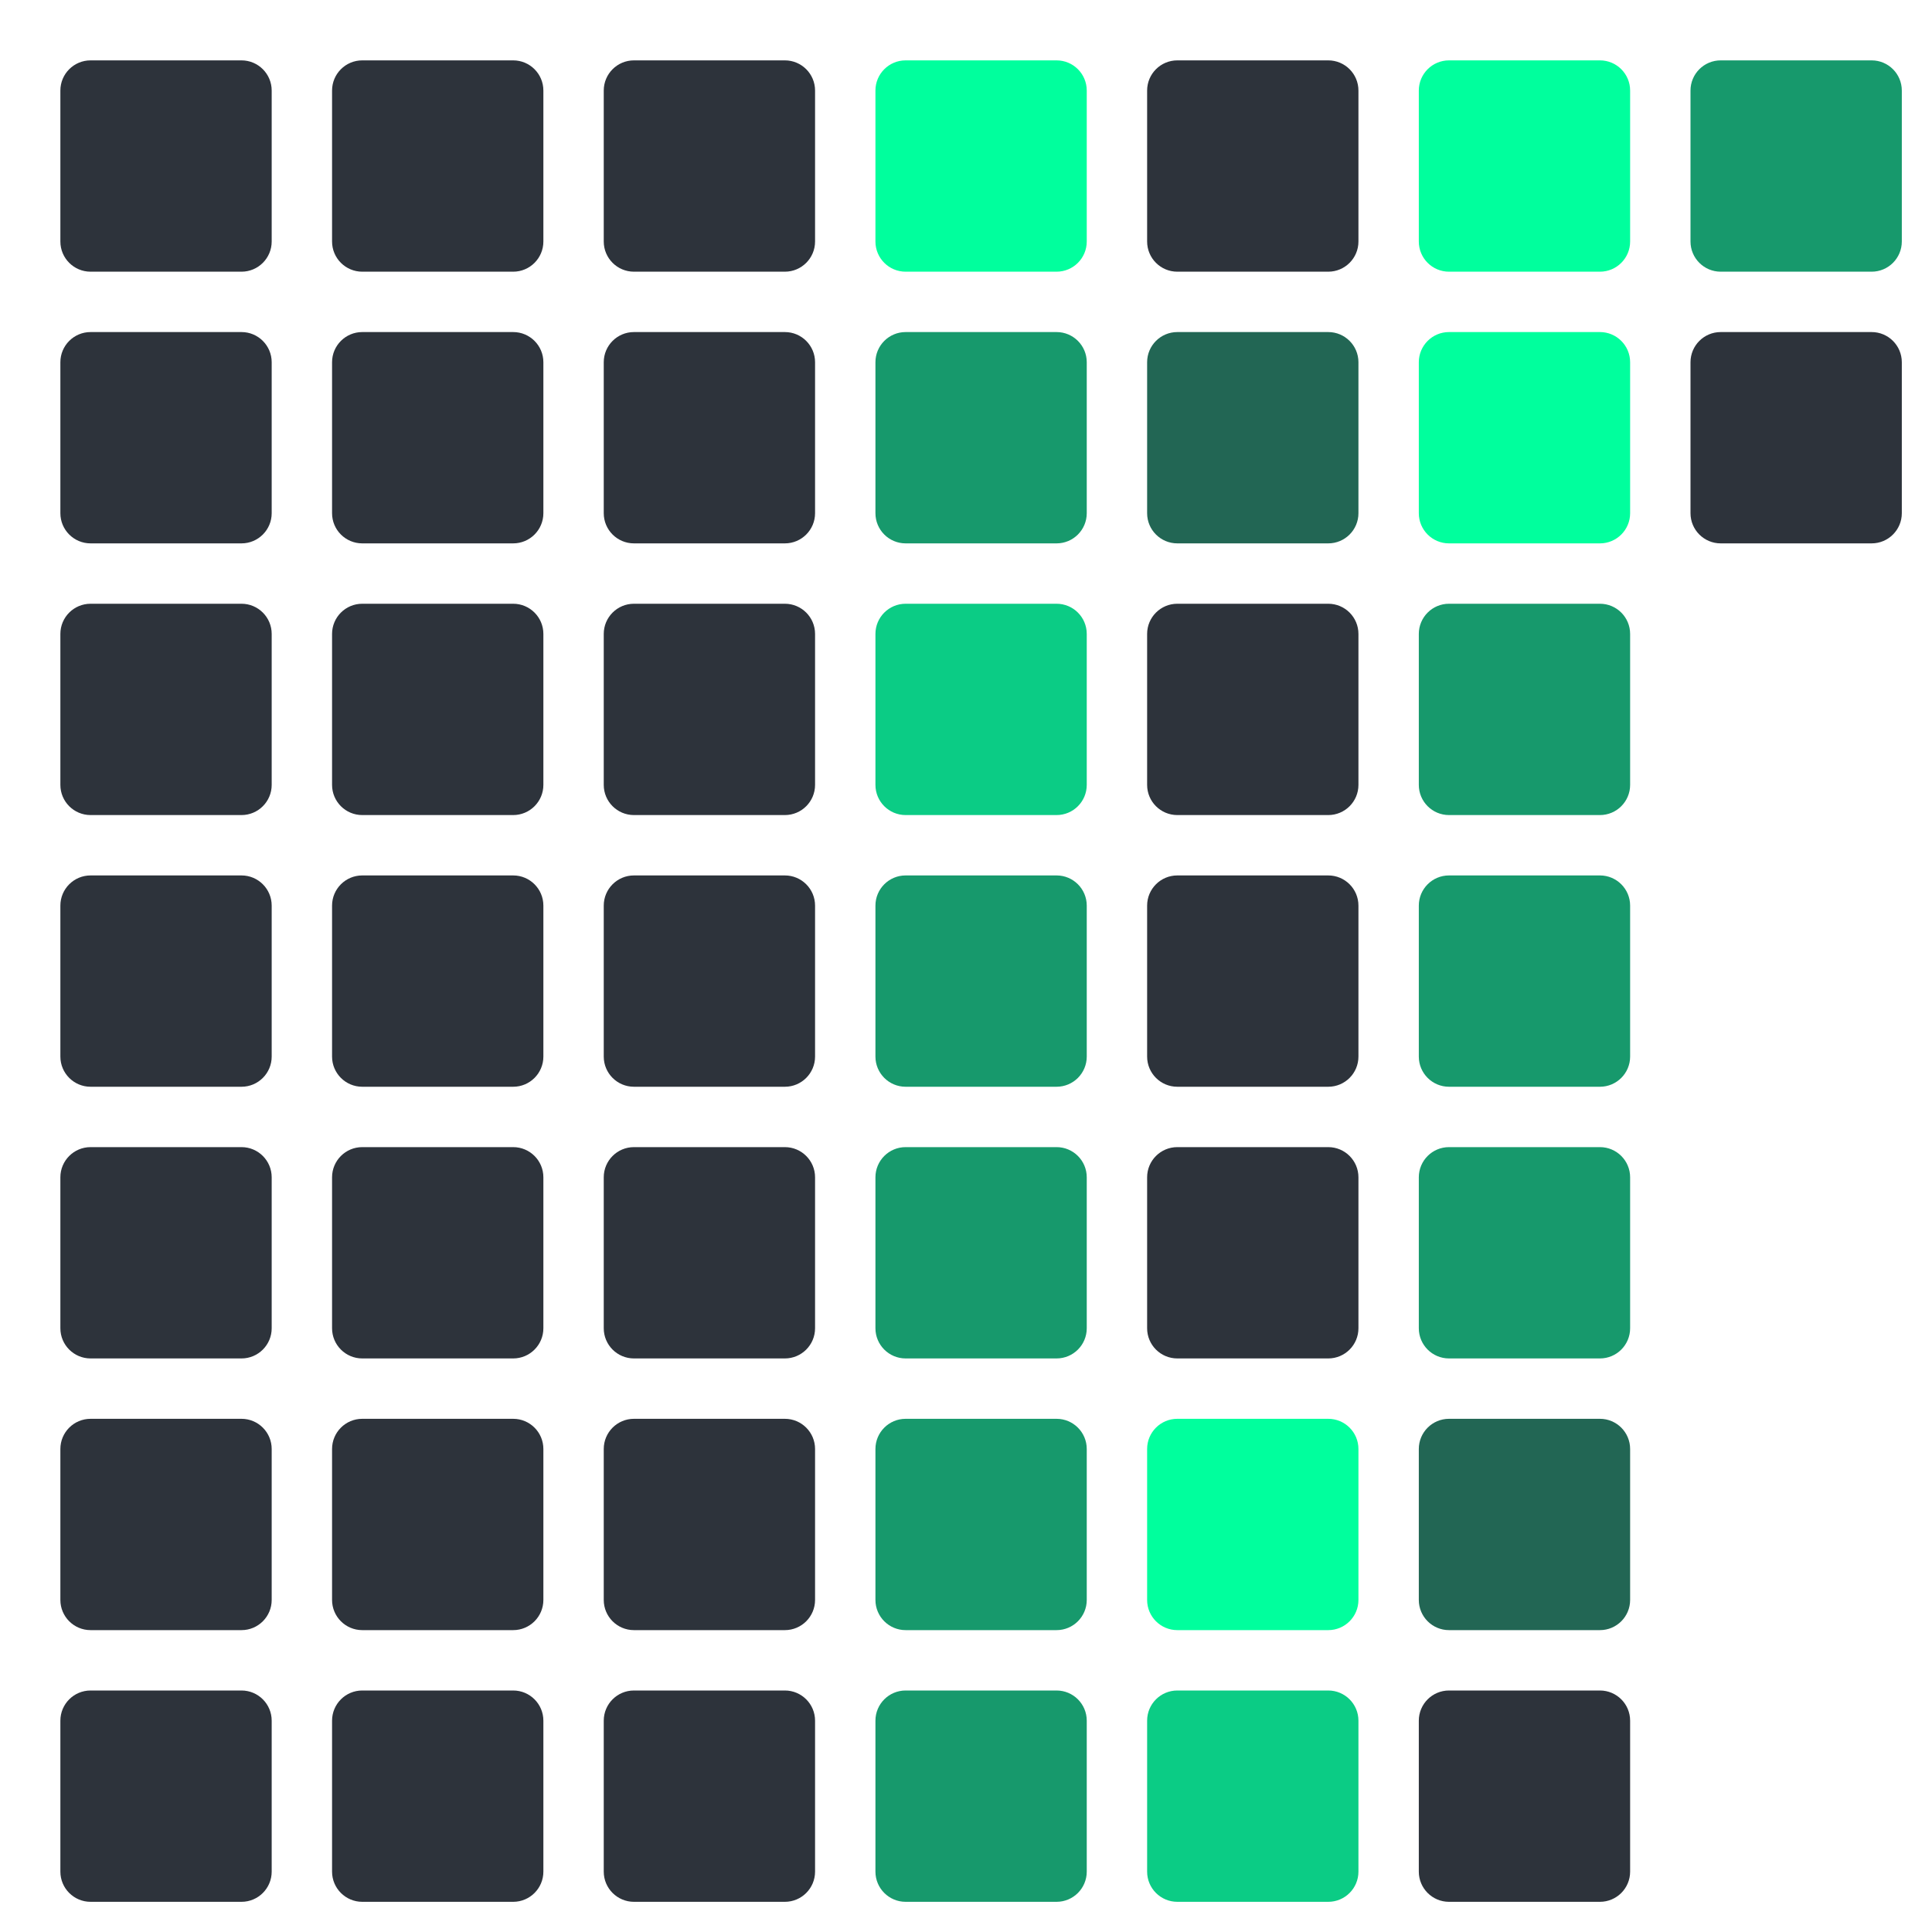
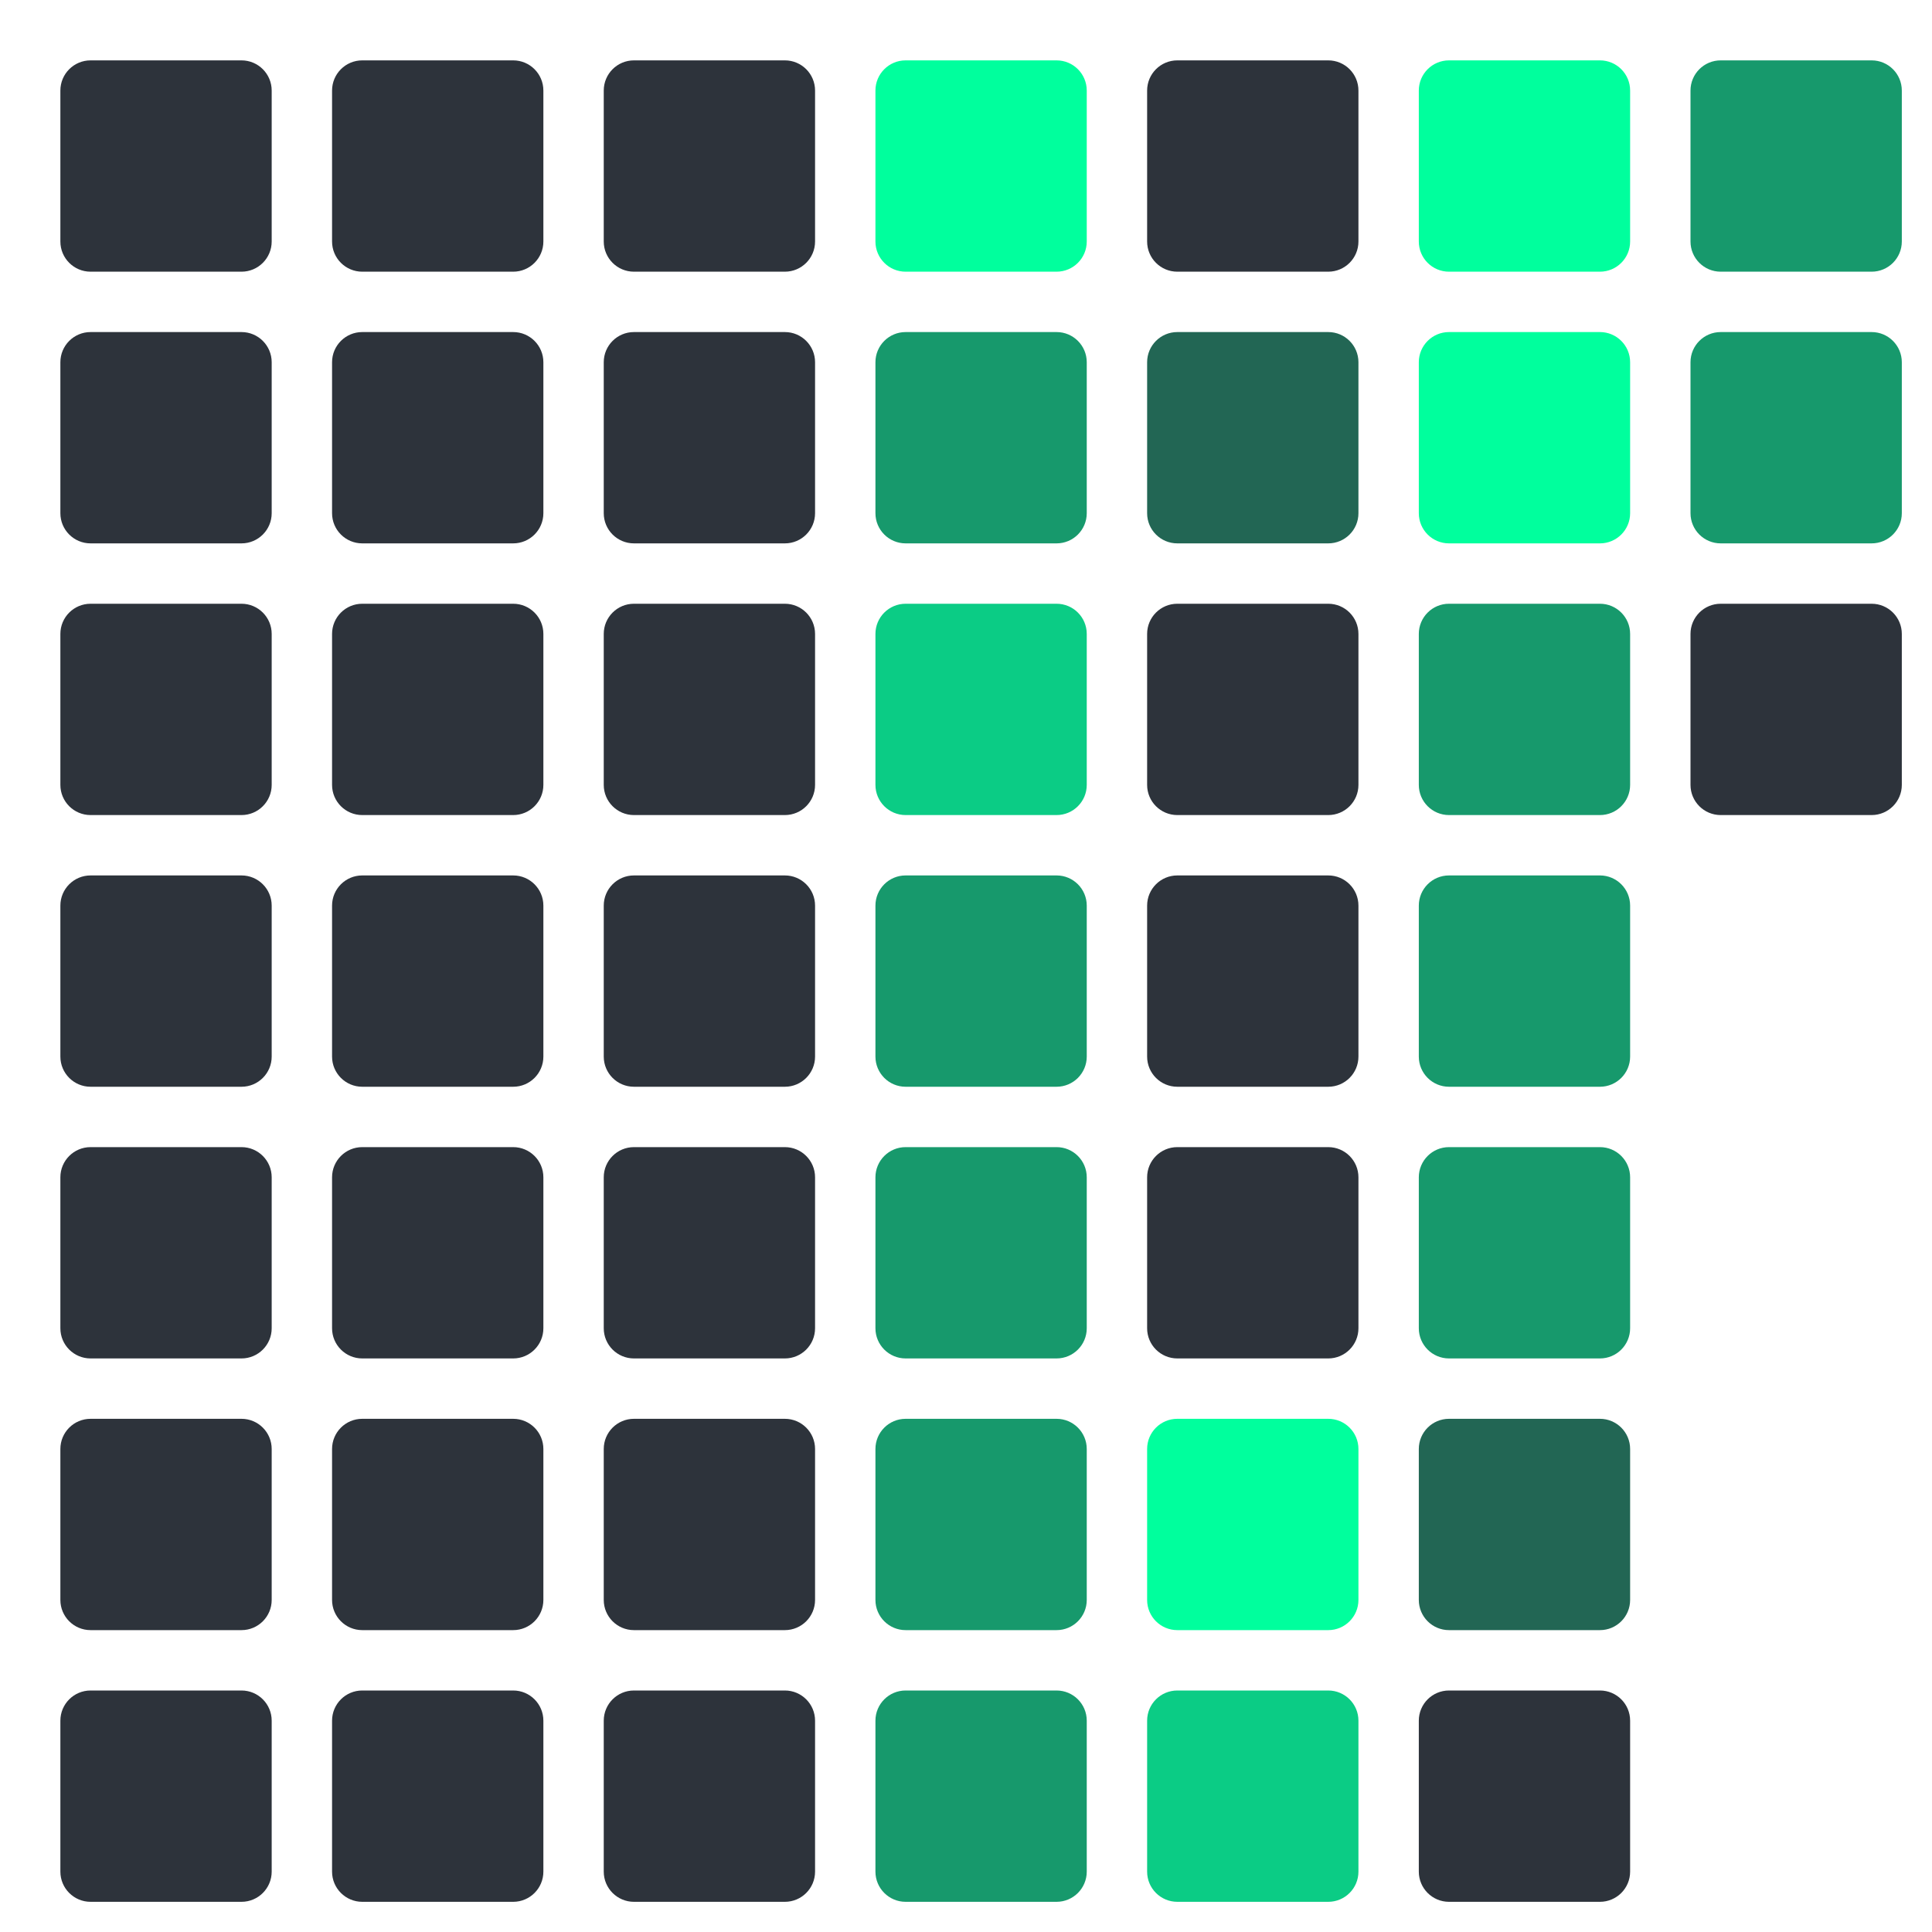
<svg xmlns="http://www.w3.org/2000/svg" viewBox="0 0 64 64" fill="#000">
  <rect width="7" height="7" x="2" y="2" rx="1" fill="#2d333b" />
  <rect width="7" height="7" x="2" y="11" rx="1" fill="#2d333b" />
  <rect width="7" height="7" x="2" y="20" rx="1" fill="#2d333b" />
  <rect width="7" height="7" x="2" y="29" rx="1" fill="#2d333b" />
  <rect width="7" height="7" x="2" y="38" rx="1" fill="#2d333b" />
  <rect width="7" height="7" x="2" y="47" rx="1" fill="#2d333b" />
  <rect width="7" height="7" x="2" y="56" rx="1" fill="#2d333b" />
  <rect width="7" height="7" x="11" y="2" rx="1" fill="#2d333b" />
  <rect width="7" height="7" x="11" y="11" rx="1" fill="#2d333b" />
  <rect width="7" height="7" x="11" y="20" rx="1" fill="#2d333b" />
  <rect width="7" height="7" x="11" y="29" rx="1" fill="#2d333b" />
  <rect width="7" height="7" x="11" y="38" rx="1" fill="#2d333b" />
  <rect width="7" height="7" x="11" y="47" rx="1" fill="#2d333b" />
  <rect width="7" height="7" x="11" y="56" rx="1" fill="#2d333b" />
  <rect width="7" height="7" x="20" y="2" rx="1" fill="#2d333b" />
  <rect width="7" height="7" x="20" y="11" rx="1" fill="#2d333b" />
  <rect width="7" height="7" x="20" y="20" rx="1" fill="#2d333b" />
  <rect width="7" height="7" x="20" y="29" rx="1" fill="#2d333b" />
  <rect width="7" height="7" x="20" y="38" rx="1" fill="#2d333b" />
  <rect width="7" height="7" x="20" y="47" rx="1" fill="#2d333b" />
  <rect width="7" height="7" x="20" y="56" rx="1" fill="#2d333b" />
  <rect width="7" height="7" x="29" y="2" rx="1" fill="#00ff9d" />
  <rect width="7" height="7" x="29" y="11" rx="1" fill="#17996c" />
  <rect width="7" height="7" x="29" y="20" rx="1" fill="#0bcc85" />
  <rect width="7" height="7" x="29" y="29" rx="1" fill="#17996c" />
  <rect width="7" height="7" x="29" y="38" rx="1" fill="#17996c" />
  <rect width="7" height="7" x="29" y="47" rx="1" fill="#17996c" />
  <rect width="7" height="7" x="29" y="56" rx="1" fill="#17996c" />
  <rect width="7" height="7" x="38" y="2" rx="1" fill="#2d333b" />
  <rect width="7" height="7" x="38" y="11" rx="1" fill="#226654" />
  <rect width="7" height="7" x="38" y="20" rx="1" fill="#2d333b" />
  <rect width="7" height="7" x="38" y="29" rx="1" fill="#2d333b" />
  <rect width="7" height="7" x="38" y="38" rx="1" fill="#2d333b" />
  <rect width="7" height="7" x="38" y="47" rx="1" fill="#00ff9d" />
  <rect width="7" height="7" x="38" y="56" rx="1" fill="#0bcc85" />
  <rect width="7" height="7" x="47" y="2" rx="1" fill="#00ff9d" />
  <rect width="7" height="7" x="47" y="11" rx="1" fill="#00ff9d" />
  <rect width="7" height="7" x="47" y="20" rx="1" fill="#17996c" />
  <rect width="7" height="7" x="47" y="29" rx="1" fill="#17996c" />
  <rect width="7" height="7" x="47" y="38" rx="1" fill="#17996c" />
  <rect width="7" height="7" x="47" y="47" rx="1" fill="#226654" />
  <rect width="7" height="7" x="47" y="56" rx="1" fill="#2d333b" />
  <rect width="7" height="7" x="56" y="2" rx="1" fill="#17996c" />
-   <rect width="7" height="7" x="56" y="11" rx="1" fill="#2d333b" />
+   <rect width="7" height="7" x="56" y="11" rx="1" fill="#17996c" />
+   <rect width="7" height="7" x="56" y="20" rx="1" fill="#2d333b" />
</svg>
